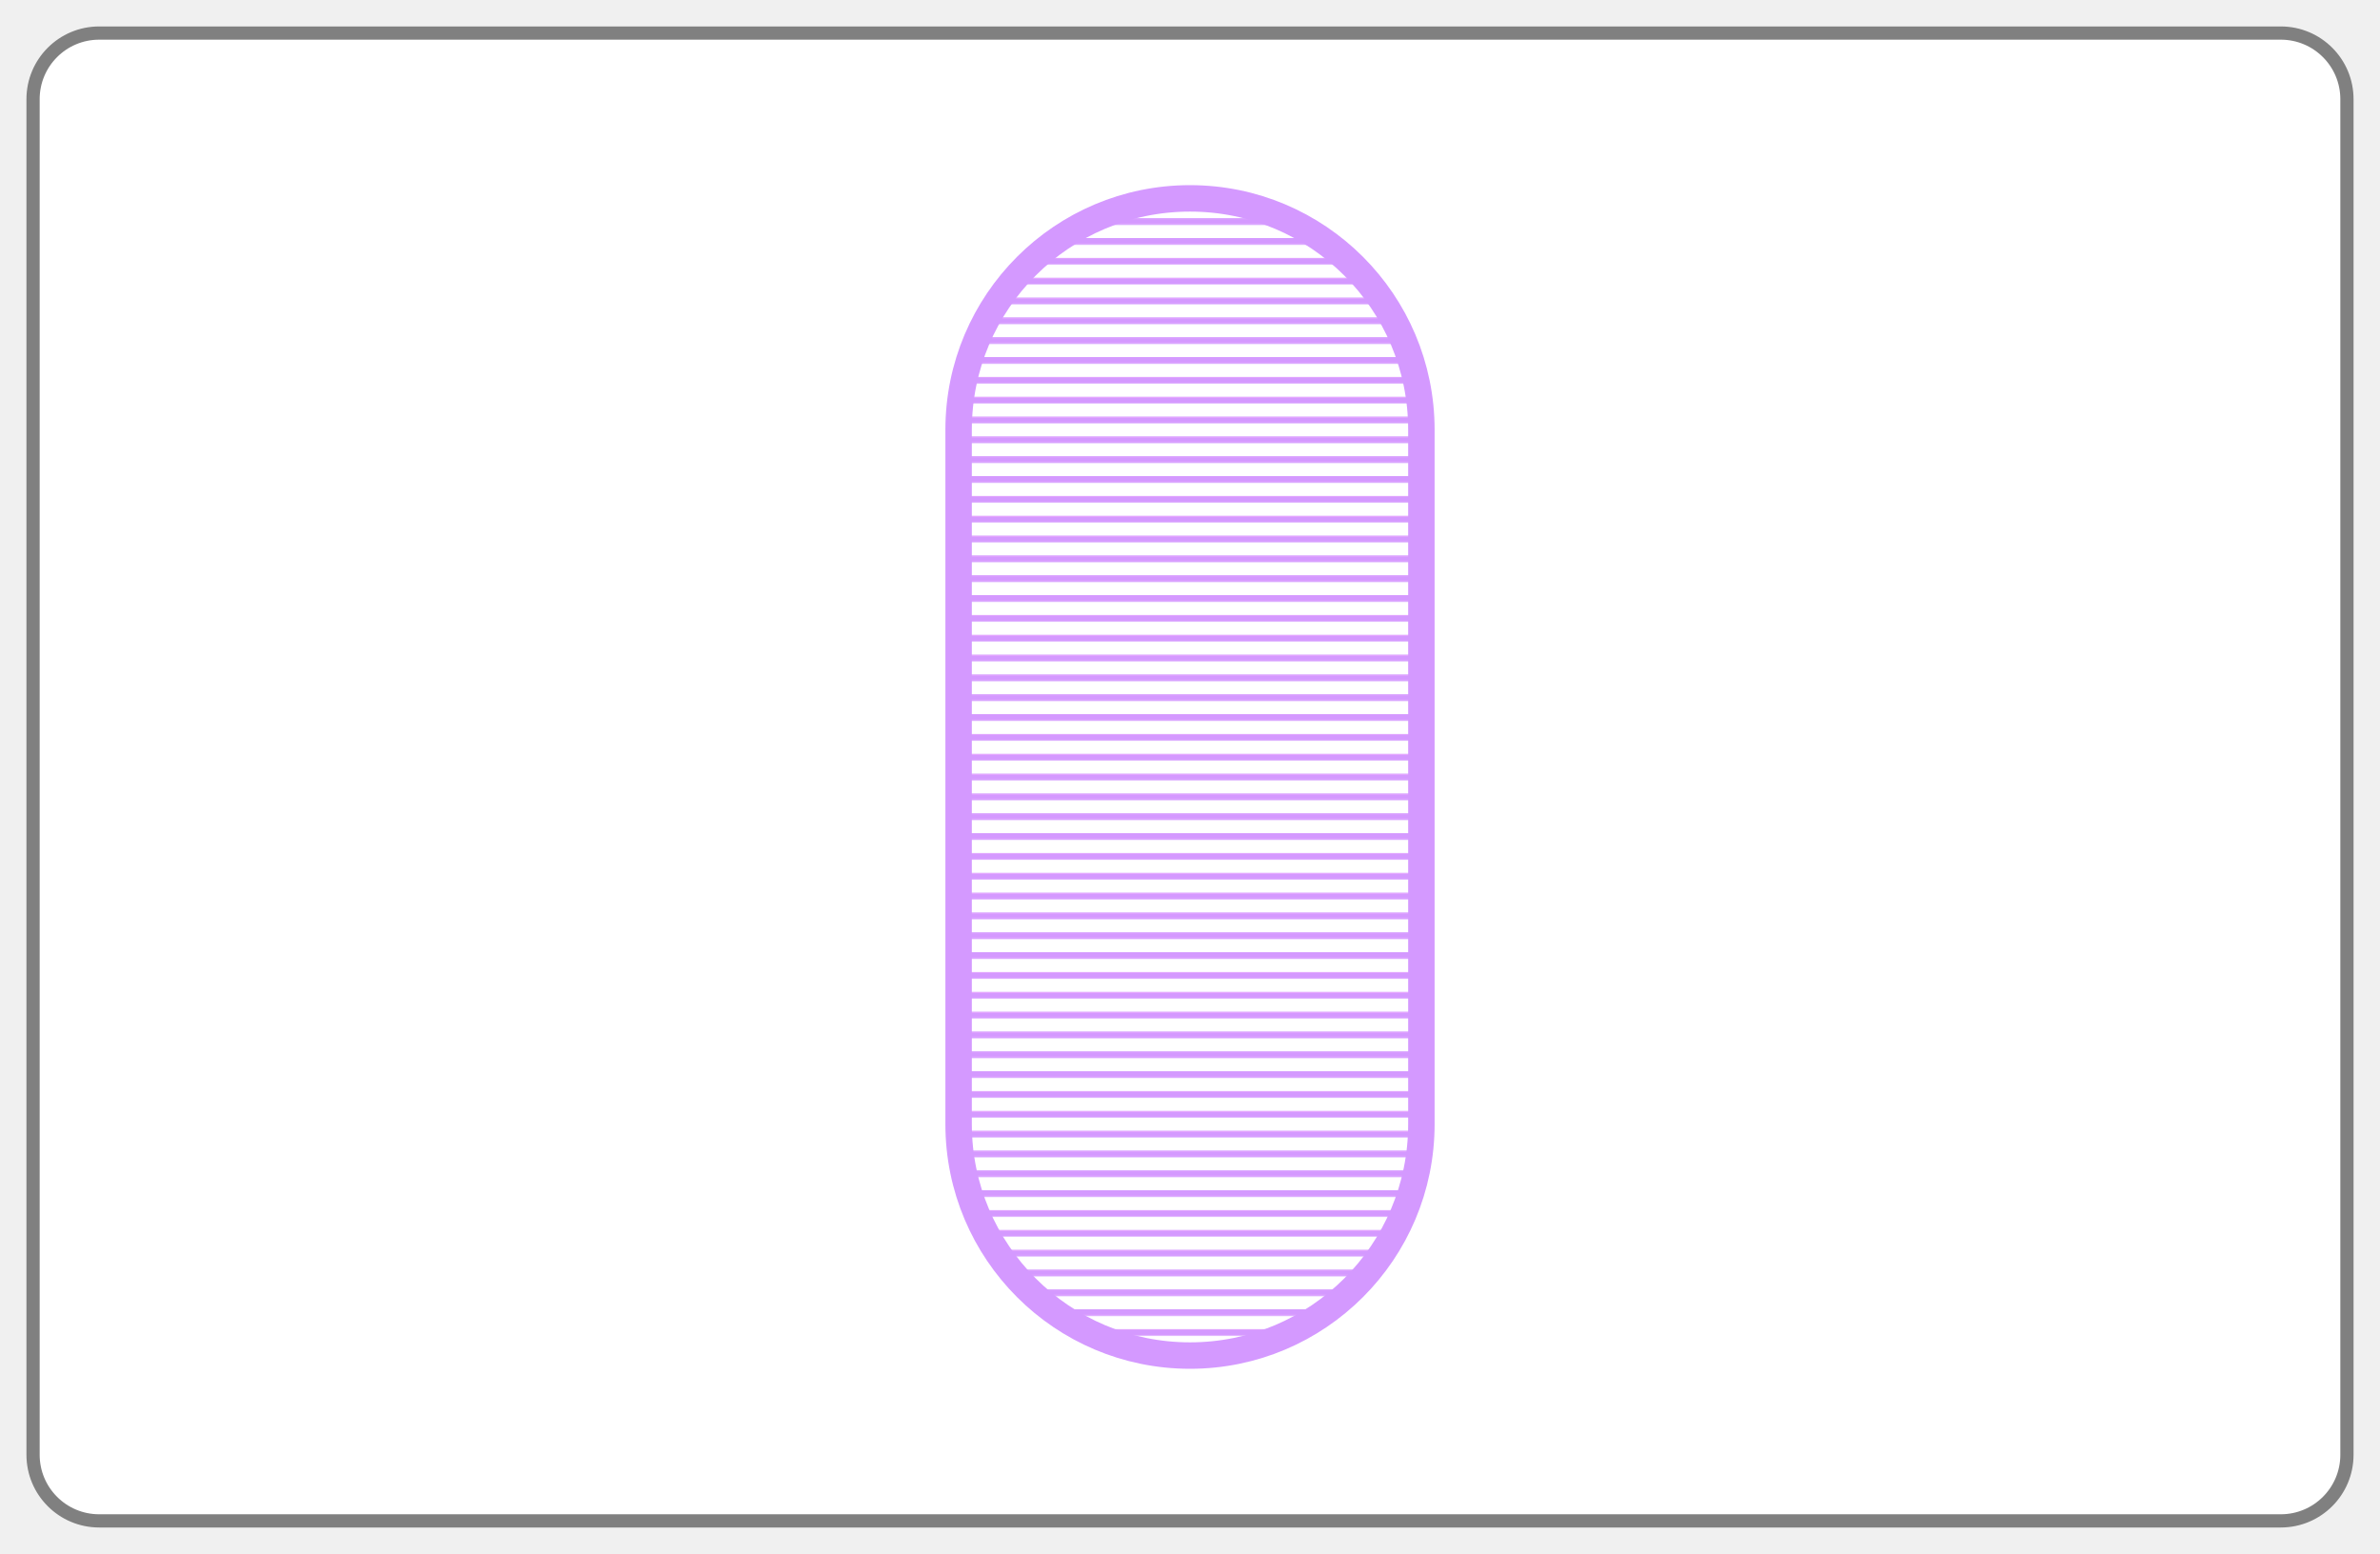
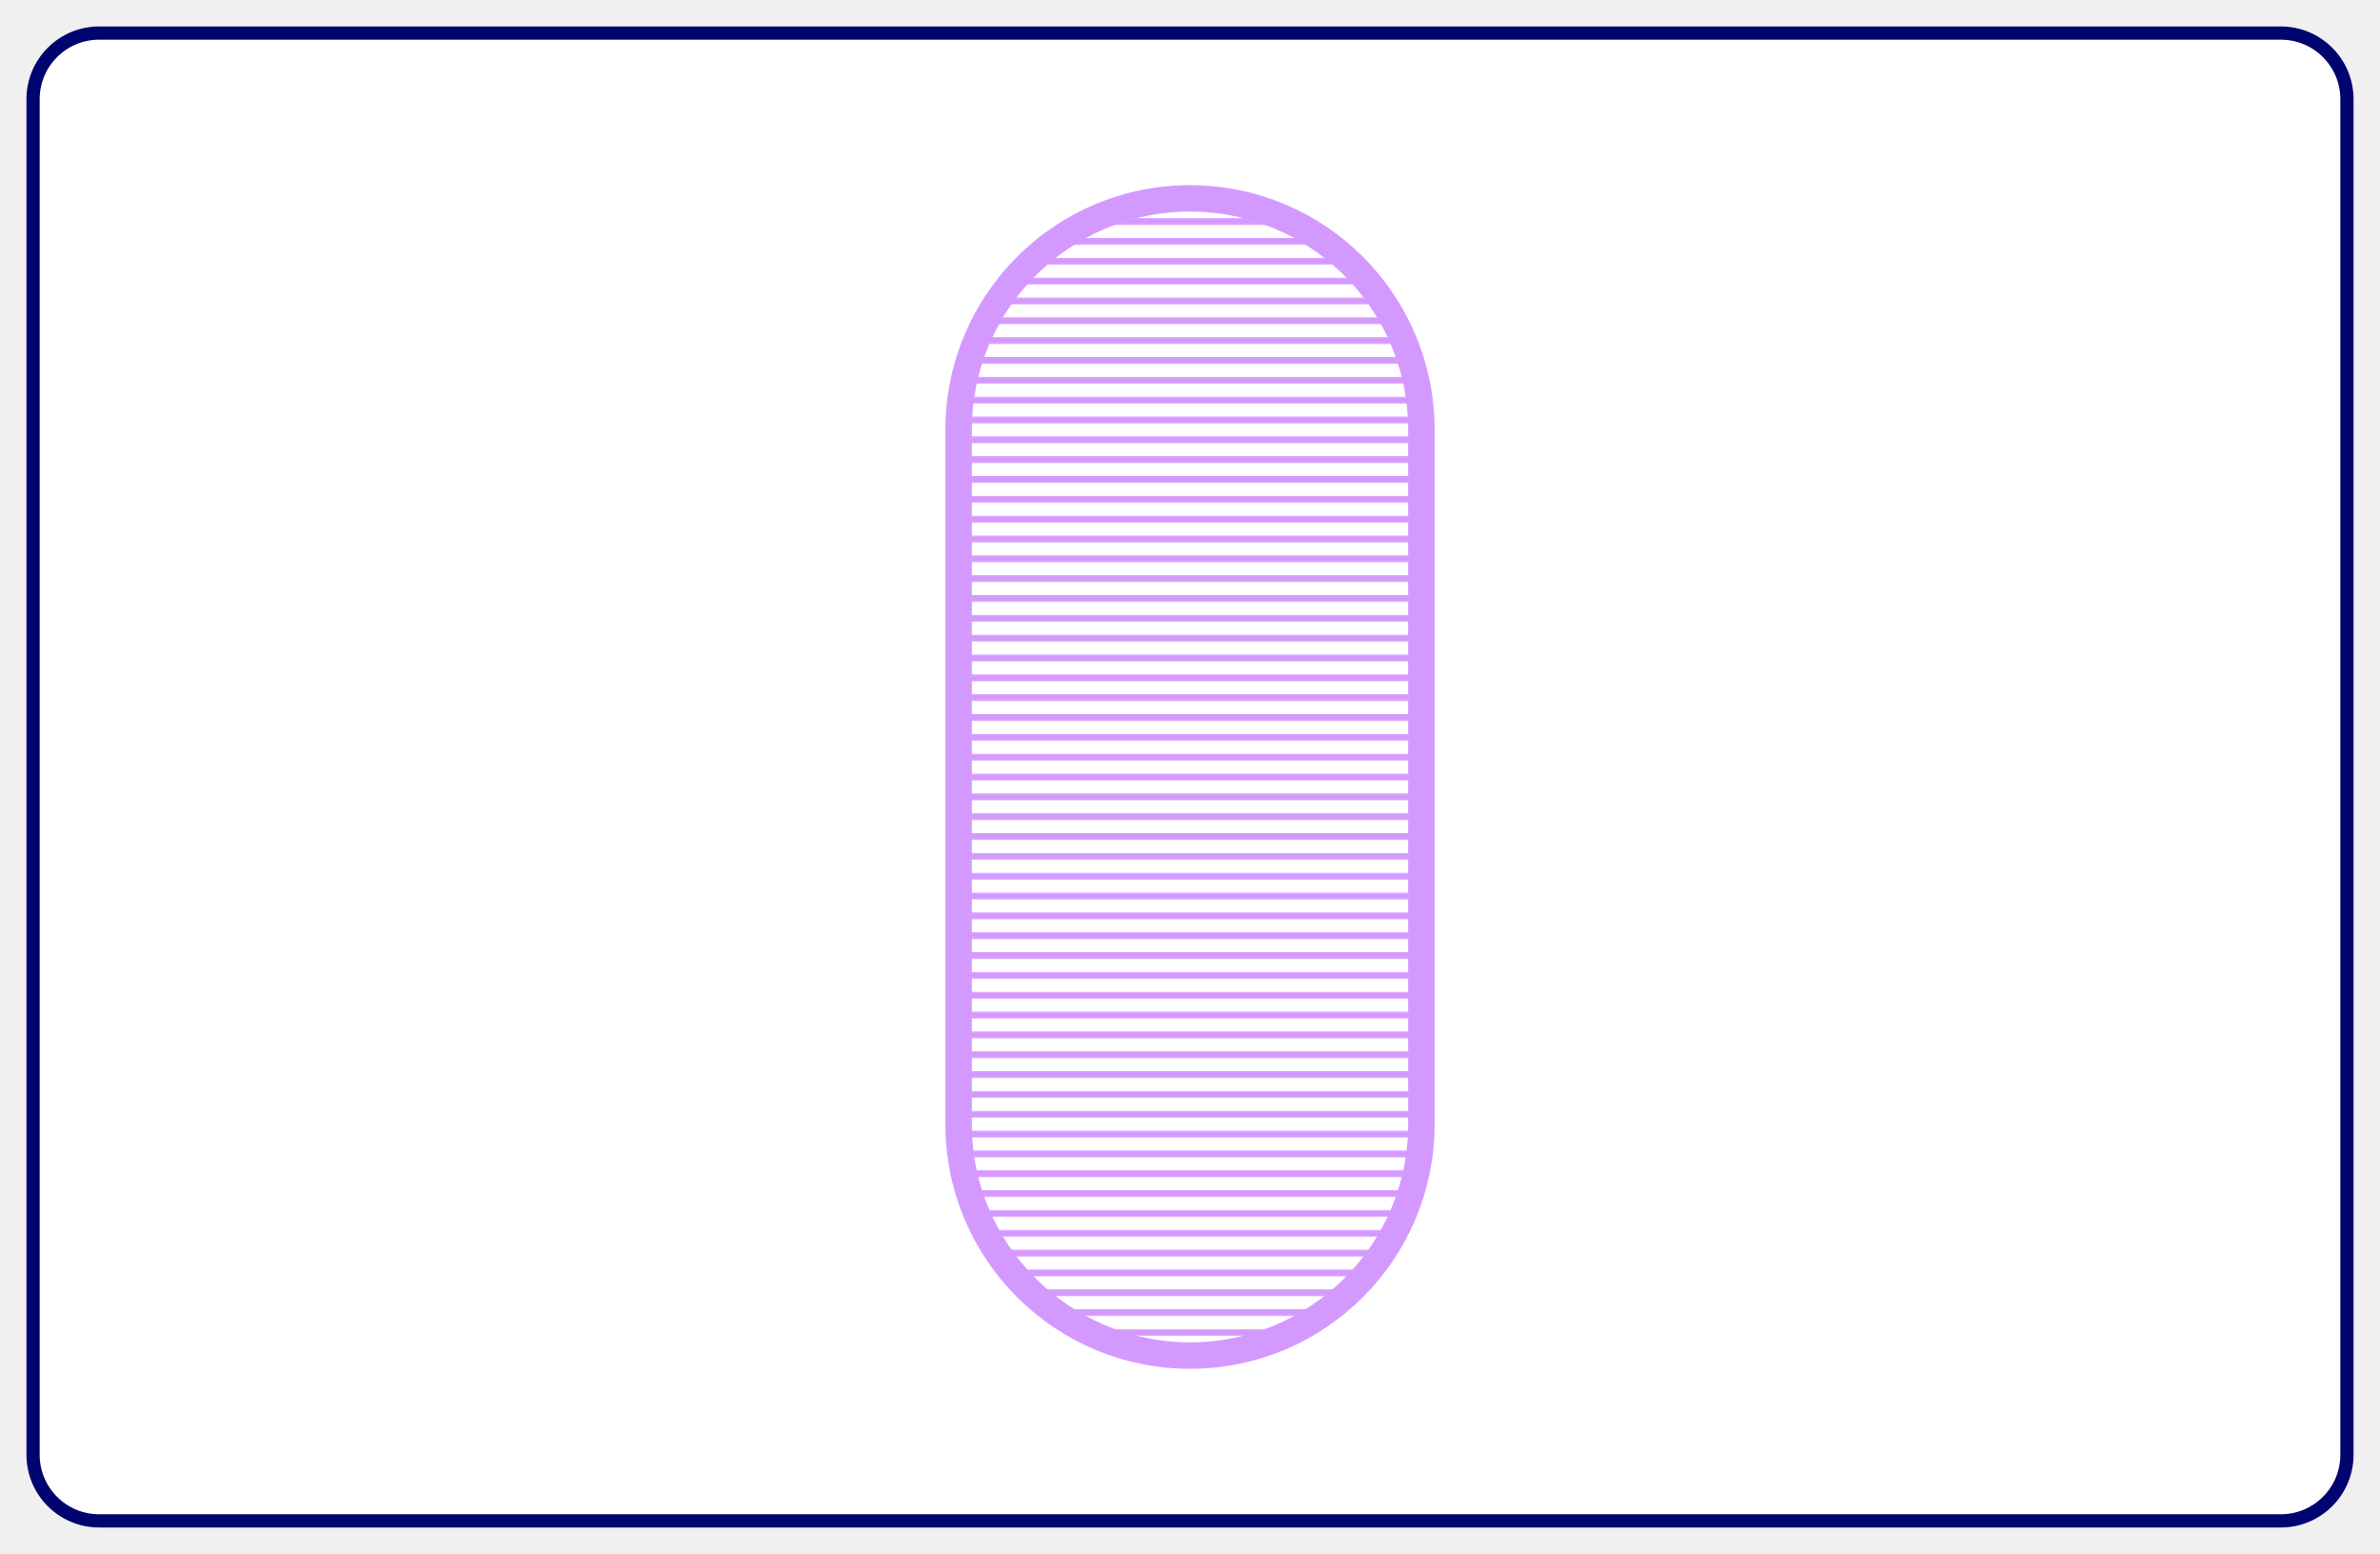
<svg xmlns="http://www.w3.org/2000/svg" xmlns:xlink="http://www.w3.org/1999/xlink" version="1.1" height="235" width="360">
  <defs>
    <pattern id="hatch" width="5" height="3" patternUnits="userSpaceOnUse">
      <line class="setcolor" x1="0" y1="0" x2="10" y2="0" stroke-width="2" />
    </pattern>
    <rect class="setcolor setline" id="shape" x="145" y="30" width="70" height="175" ry="35" />
    <style type="text/css">
      .setcolor {
        stroke: #d499ff;
        fill: url(#hatch);
      }
      .setline {
        stroke-width: 4;
        stroke-linejoin: round;
      }
    </style>
  </defs>
-   <rect x="5" y="5" height="225" width="350" rx="10" ry="10" fill="white" stroke="grey" stroke-width="2" />
+   <rect x="5" y="5" height="225" width="350" rx="10" ry="10" fill="white" stroke="#00046f" stroke-width="2" />
  <use xlink:href="#shape" />
</svg>
